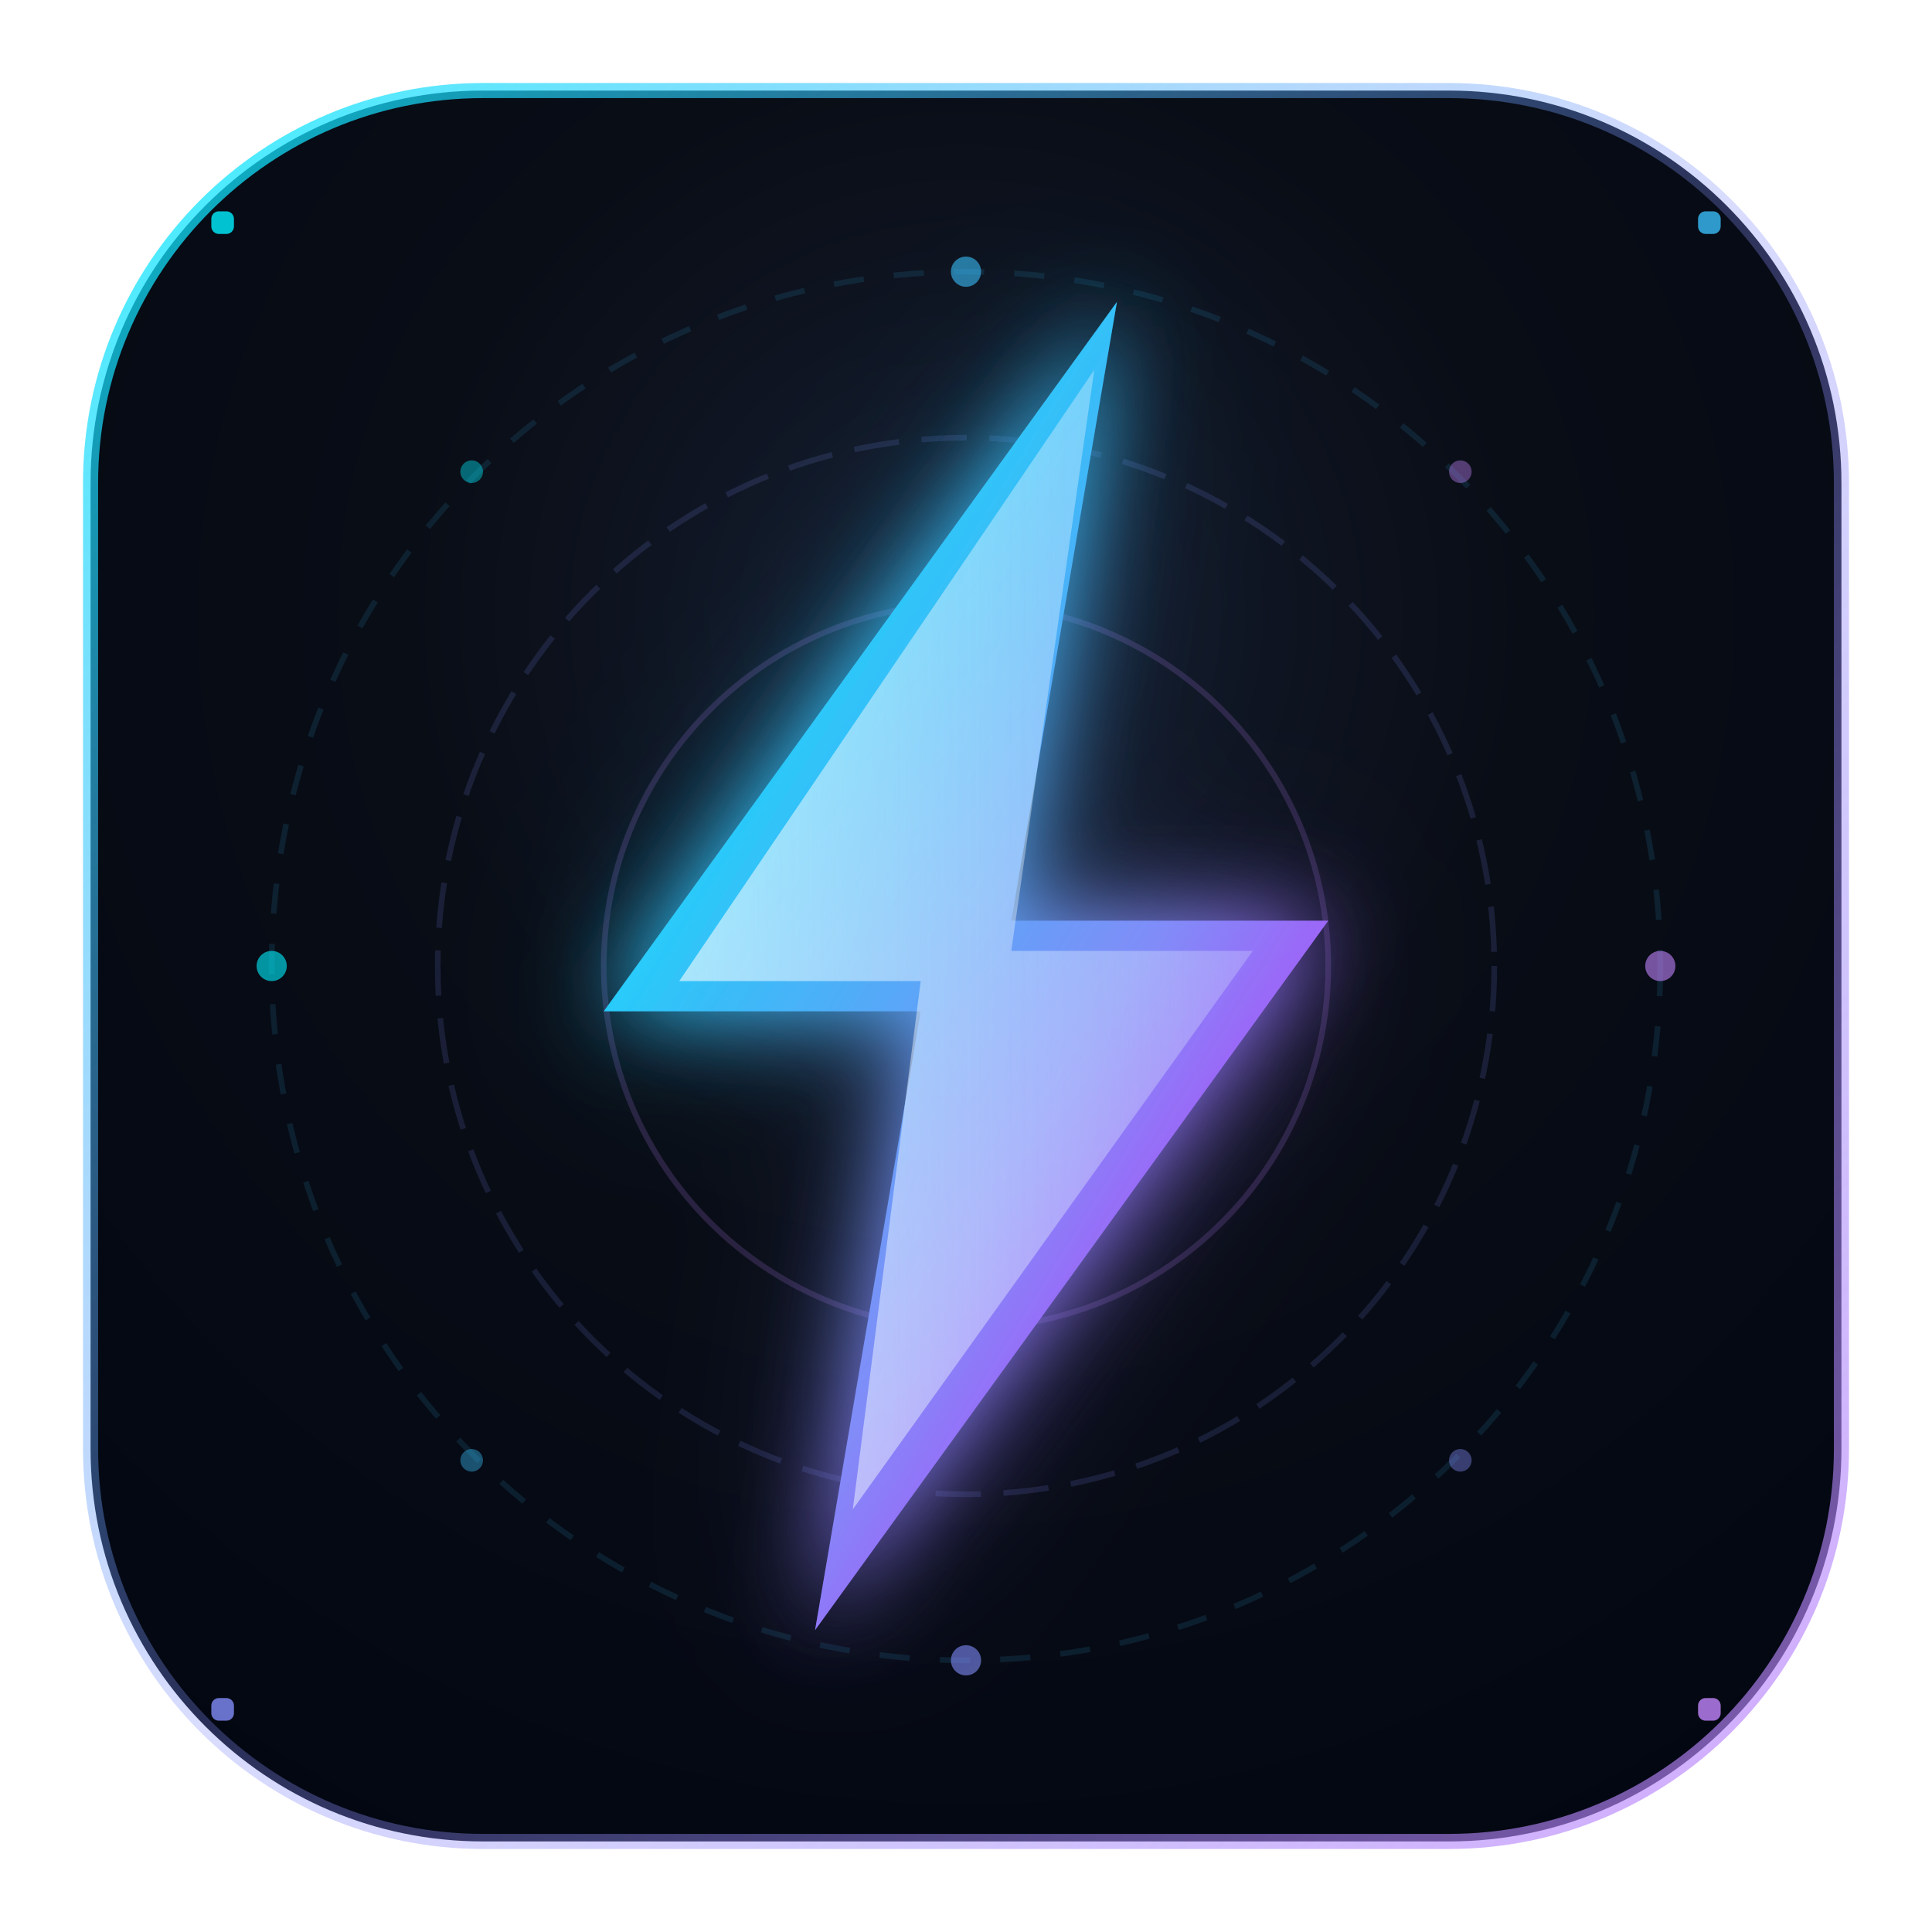
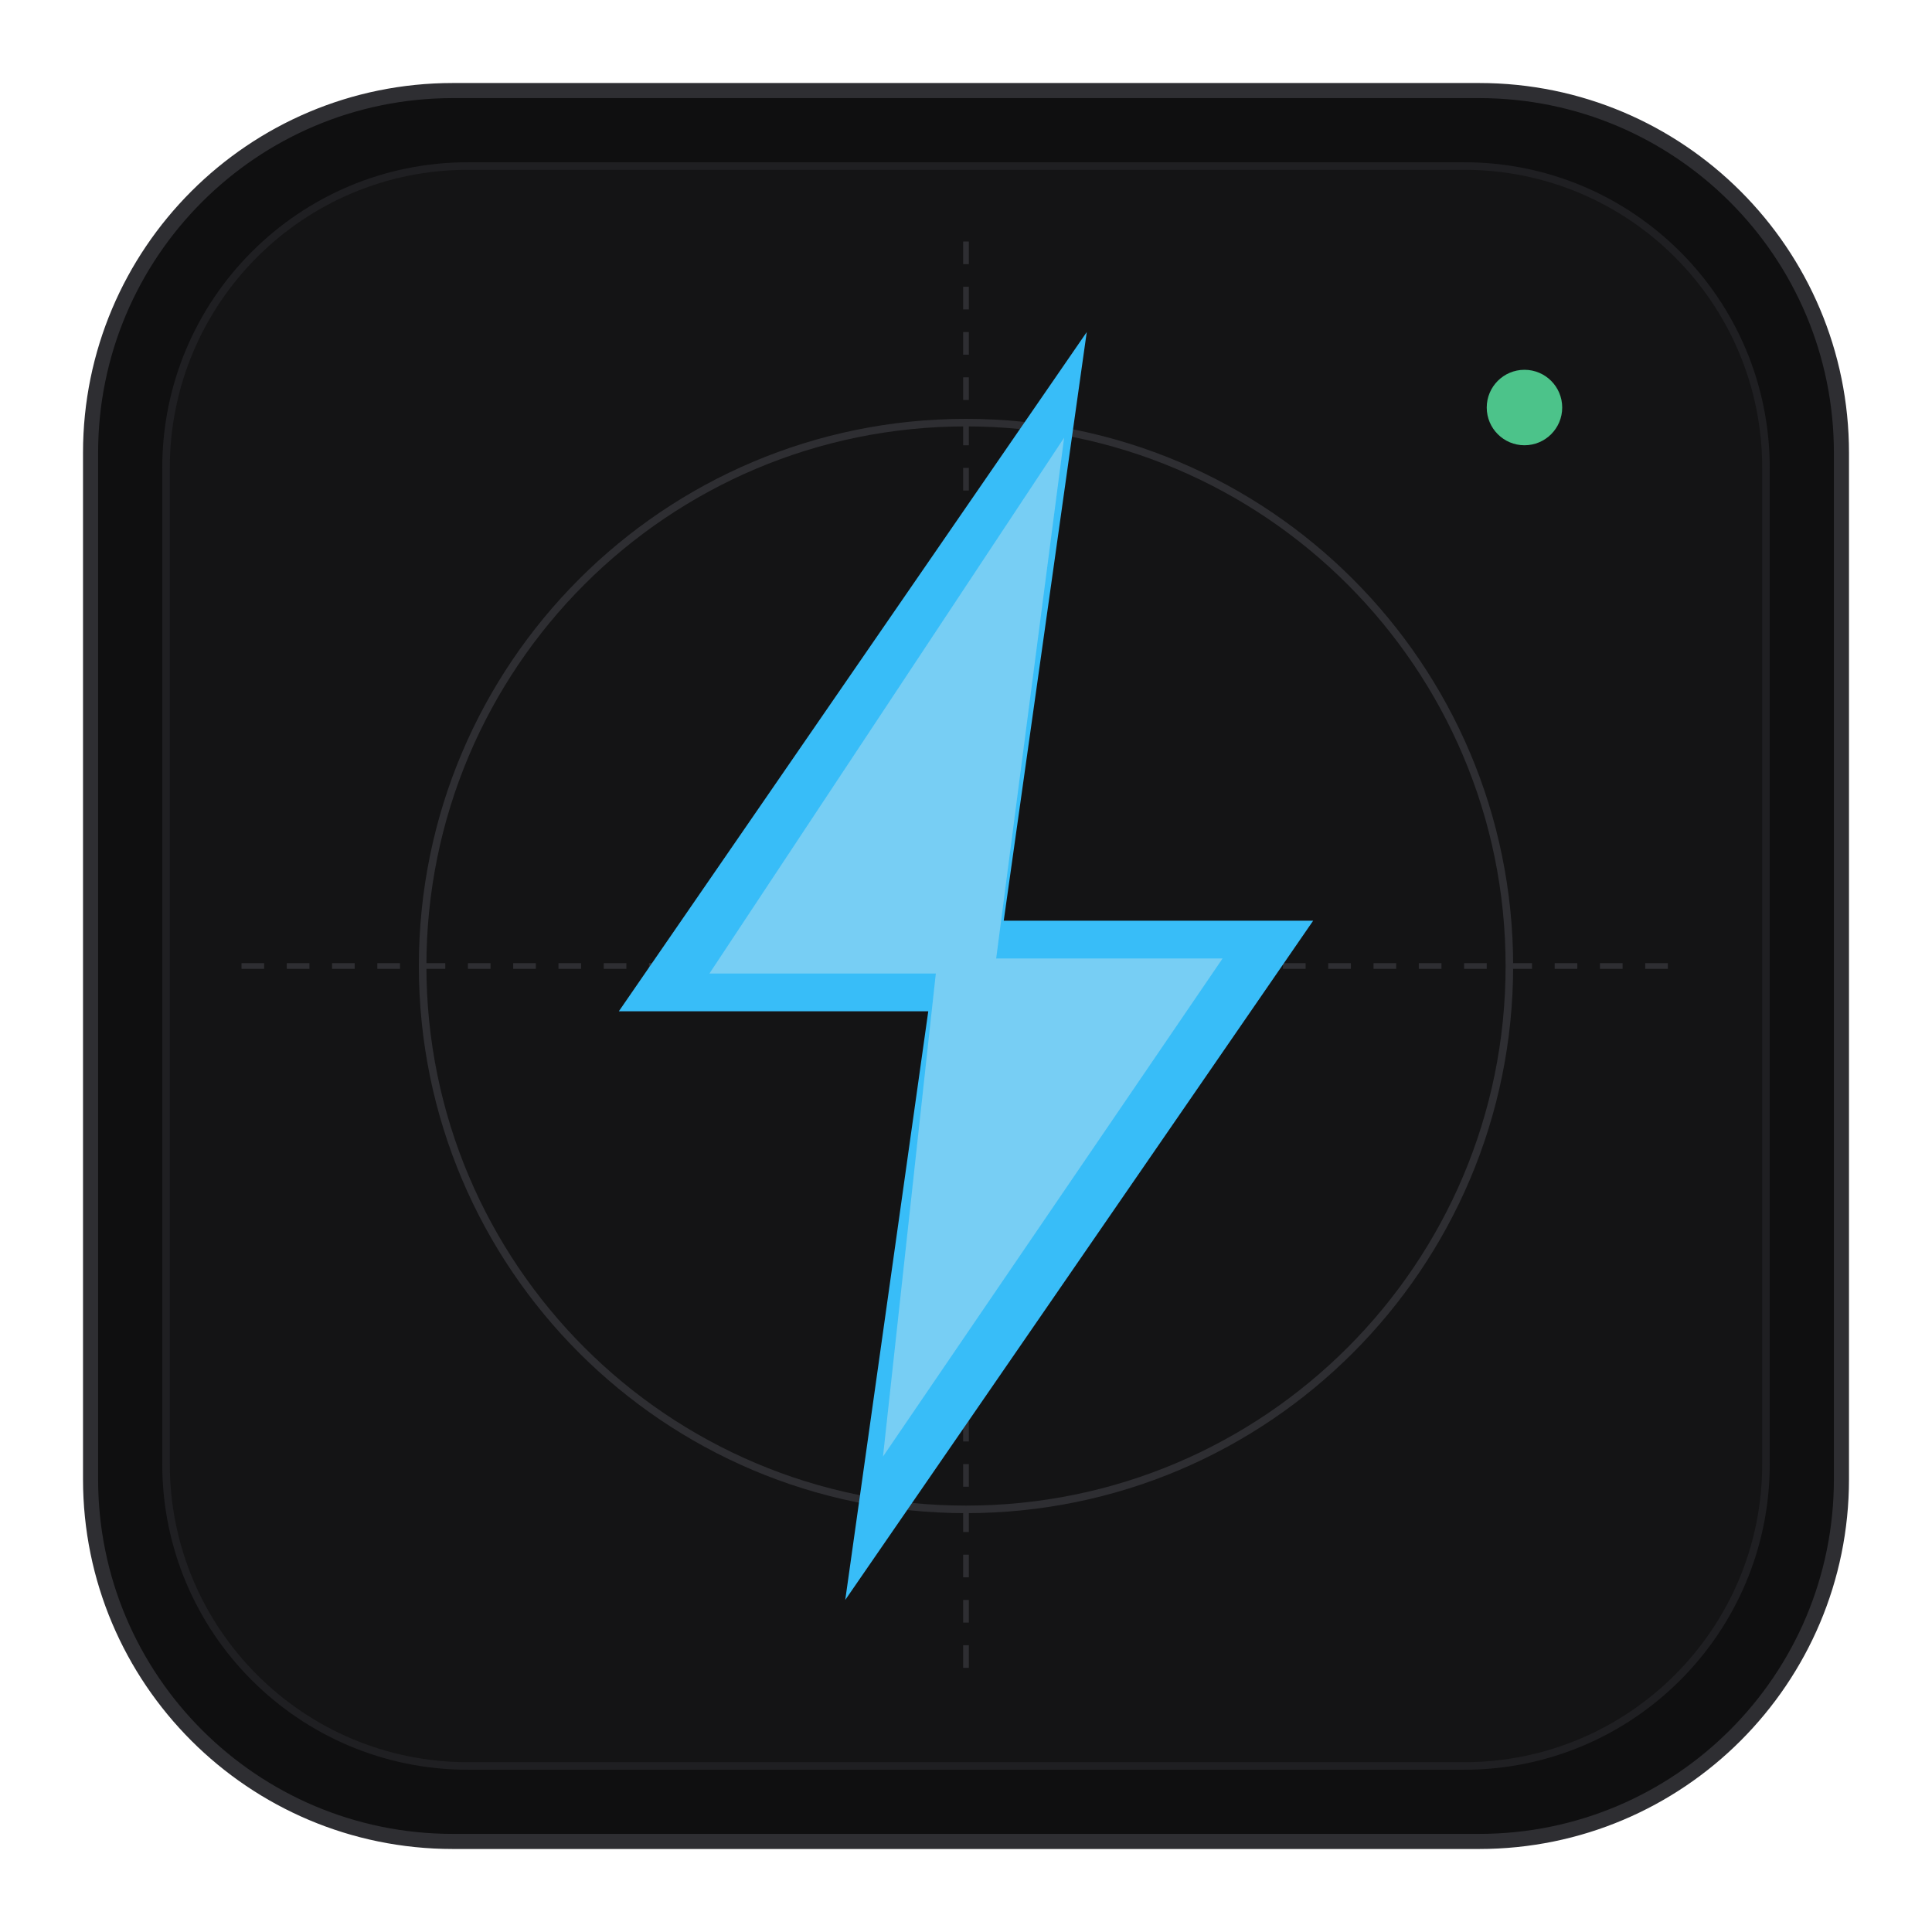
<svg xmlns="http://www.w3.org/2000/svg" viewBox="0 0 512 512" width="100%" height="100%">
-   <defs>
-     <radialGradient id="bg-grad" cx="50%" cy="30%" r="80%">
-       <stop offset="0%" stop-color="#151D2F" />
-       <stop offset="40%" stop-color="#090D16" />
-       <stop offset="100%" stop-color="#030712" />
-     </radialGradient>
-     <linearGradient id="rim-grad" x1="0%" y1="0%" x2="100%" y2="100%">
-       <stop offset="0%" stop-color="#00F0FF" stop-opacity="0.8" />
-       <stop offset="50%" stop-color="#818CF8" stop-opacity="0.3" />
-       <stop offset="100%" stop-color="#C084FC" stop-opacity="0.7" />
-     </linearGradient>
-     <linearGradient id="tachyon-beam" x1="15%" y1="10%" x2="85%" y2="90%">
-       <stop offset="0%" stop-color="#00F0FF" />
-       <stop offset="30%" stop-color="#38BDF8" />
-       <stop offset="65%" stop-color="#818CF8" />
-       <stop offset="85%" stop-color="#A855F7" />
-       <stop offset="100%" stop-color="#C084FC" />
-     </linearGradient>
-     <linearGradient id="core-glow" x1="0%" y1="0%" x2="100%" y2="0%">
-       <stop offset="0%" stop-color="#FFFFFF" stop-opacity="0.9" />
-       <stop offset="100%" stop-color="#E0F2FE" stop-opacity="0.4" />
-     </linearGradient>
-     <filter id="neon-glow" x="-20%" y="-20%" width="140%" height="140%">
-       <feGaussianBlur stdDeviation="12" result="blur" />
-       <feMerge>
-         <feMergeNode in="blur" />
-         <feMergeNode in="SourceGraphic" />
-       </feMerge>
-     </filter>
-     <filter id="pulse-blur" x="-30%" y="-30%" width="160%" height="160%">
-       <feGaussianBlur stdDeviation="24" result="blur2" />
-       <feMerge>
-         <feMergeNode in="blur2" />
-         <feMergeNode in="SourceGraphic" />
-       </feMerge>
-     </filter>
-   </defs>
-   <rect x="24" y="24" width="464" height="464" rx="104" fill="url(#bg-grad)" stroke="url(#rim-grad)" stroke-width="4" />
-   <circle cx="256" cy="256" r="184" fill="none" stroke="#38BDF8" stroke-width="1.5" stroke-opacity="0.12" stroke-dasharray="8 8" />
-   <circle cx="256" cy="256" r="140" fill="none" stroke="#818CF8" stroke-width="1.5" stroke-opacity="0.15" stroke-dasharray="12 6" />
-   <circle cx="256" cy="256" r="96" fill="none" stroke="#C084FC" stroke-width="1.5" stroke-opacity="0.18" />
-   <circle cx="72" cy="256" r="4" fill="#00F0FF" opacity="0.6" />
-   <circle cx="440" cy="256" r="4" fill="#C084FC" opacity="0.6" />
-   <circle cx="256" cy="72" r="4" fill="#38BDF8" opacity="0.6" />
-   <circle cx="256" cy="440" r="4" fill="#818CF8" opacity="0.6" />
-   <circle cx="125" cy="125" r="3" fill="#00F0FF" opacity="0.4" />
-   <circle cx="387" cy="125" r="3" fill="#C084FC" opacity="0.4" />
-   <circle cx="125" cy="387" r="3" fill="#38BDF8" opacity="0.4" />
-   <circle cx="387" cy="387" r="3" fill="#818CF8" opacity="0.4" />
-   <path d="M 296,80 L 160,268 L 244,268 L 216,432 L 352,244 L 268,244 Z" fill="url(#tachyon-beam)" opacity="0.3" filter="url(#pulse-blur)" />
-   <path d="M 296,80 L 160,268 L 244,268 L 216,432 L 352,244 L 268,244 Z" fill="url(#tachyon-beam)" filter="url(#neon-glow)" />
-   <path d="M 290,98 L 180,260 L 244,260 L 226,400 L 332,252 L 268,252 Z" fill="url(#core-glow)" opacity="0.65" />
-   <rect x="56" y="56" width="6" height="6" rx="2" fill="#00F0FF" opacity="0.8" />
-   <rect x="450" y="56" width="6" height="6" rx="2" fill="#38BDF8" opacity="0.8" />
-   <rect x="56" y="450" width="6" height="6" rx="2" fill="#818CF8" opacity="0.8" />
-   <rect x="450" y="450" width="6" height="6" rx="2" fill="#C084FC" opacity="0.8" />
+   <rect x="24" y="24" width="464" height="464" rx="96" fill="#0f0f10" stroke="#2e2e32" stroke-width="4" />
+   <rect x="44" y="44" width="424" height="424" rx="80" fill="#141415" stroke="#1f1f22" stroke-width="2" />
+   <line x1="256" y1="64" x2="256" y2="448" stroke="#2e2e32" stroke-width="1.5" stroke-dasharray="6 6" />
+   <line x1="64" y1="256" x2="448" y2="256" stroke="#2e2e32" stroke-width="1.5" stroke-dasharray="6 6" />
+   <circle cx="256" cy="256" r="144" fill="none" stroke="#2e2e32" stroke-width="2" />
+   <path d="M 288,88 L 164,268 L 246,268 L 224,424 L 348,244 L 266,244 Z" fill="#38bdf8" />
+   <path d="M 282,116 L 188,258 L 248,258 L 234,386 L 324,254 L 264,254 Z" fill="#ededed" opacity="0.35" />
+   <circle cx="404" cy="108" r="10" fill="#4cc38a" />
</svg>
